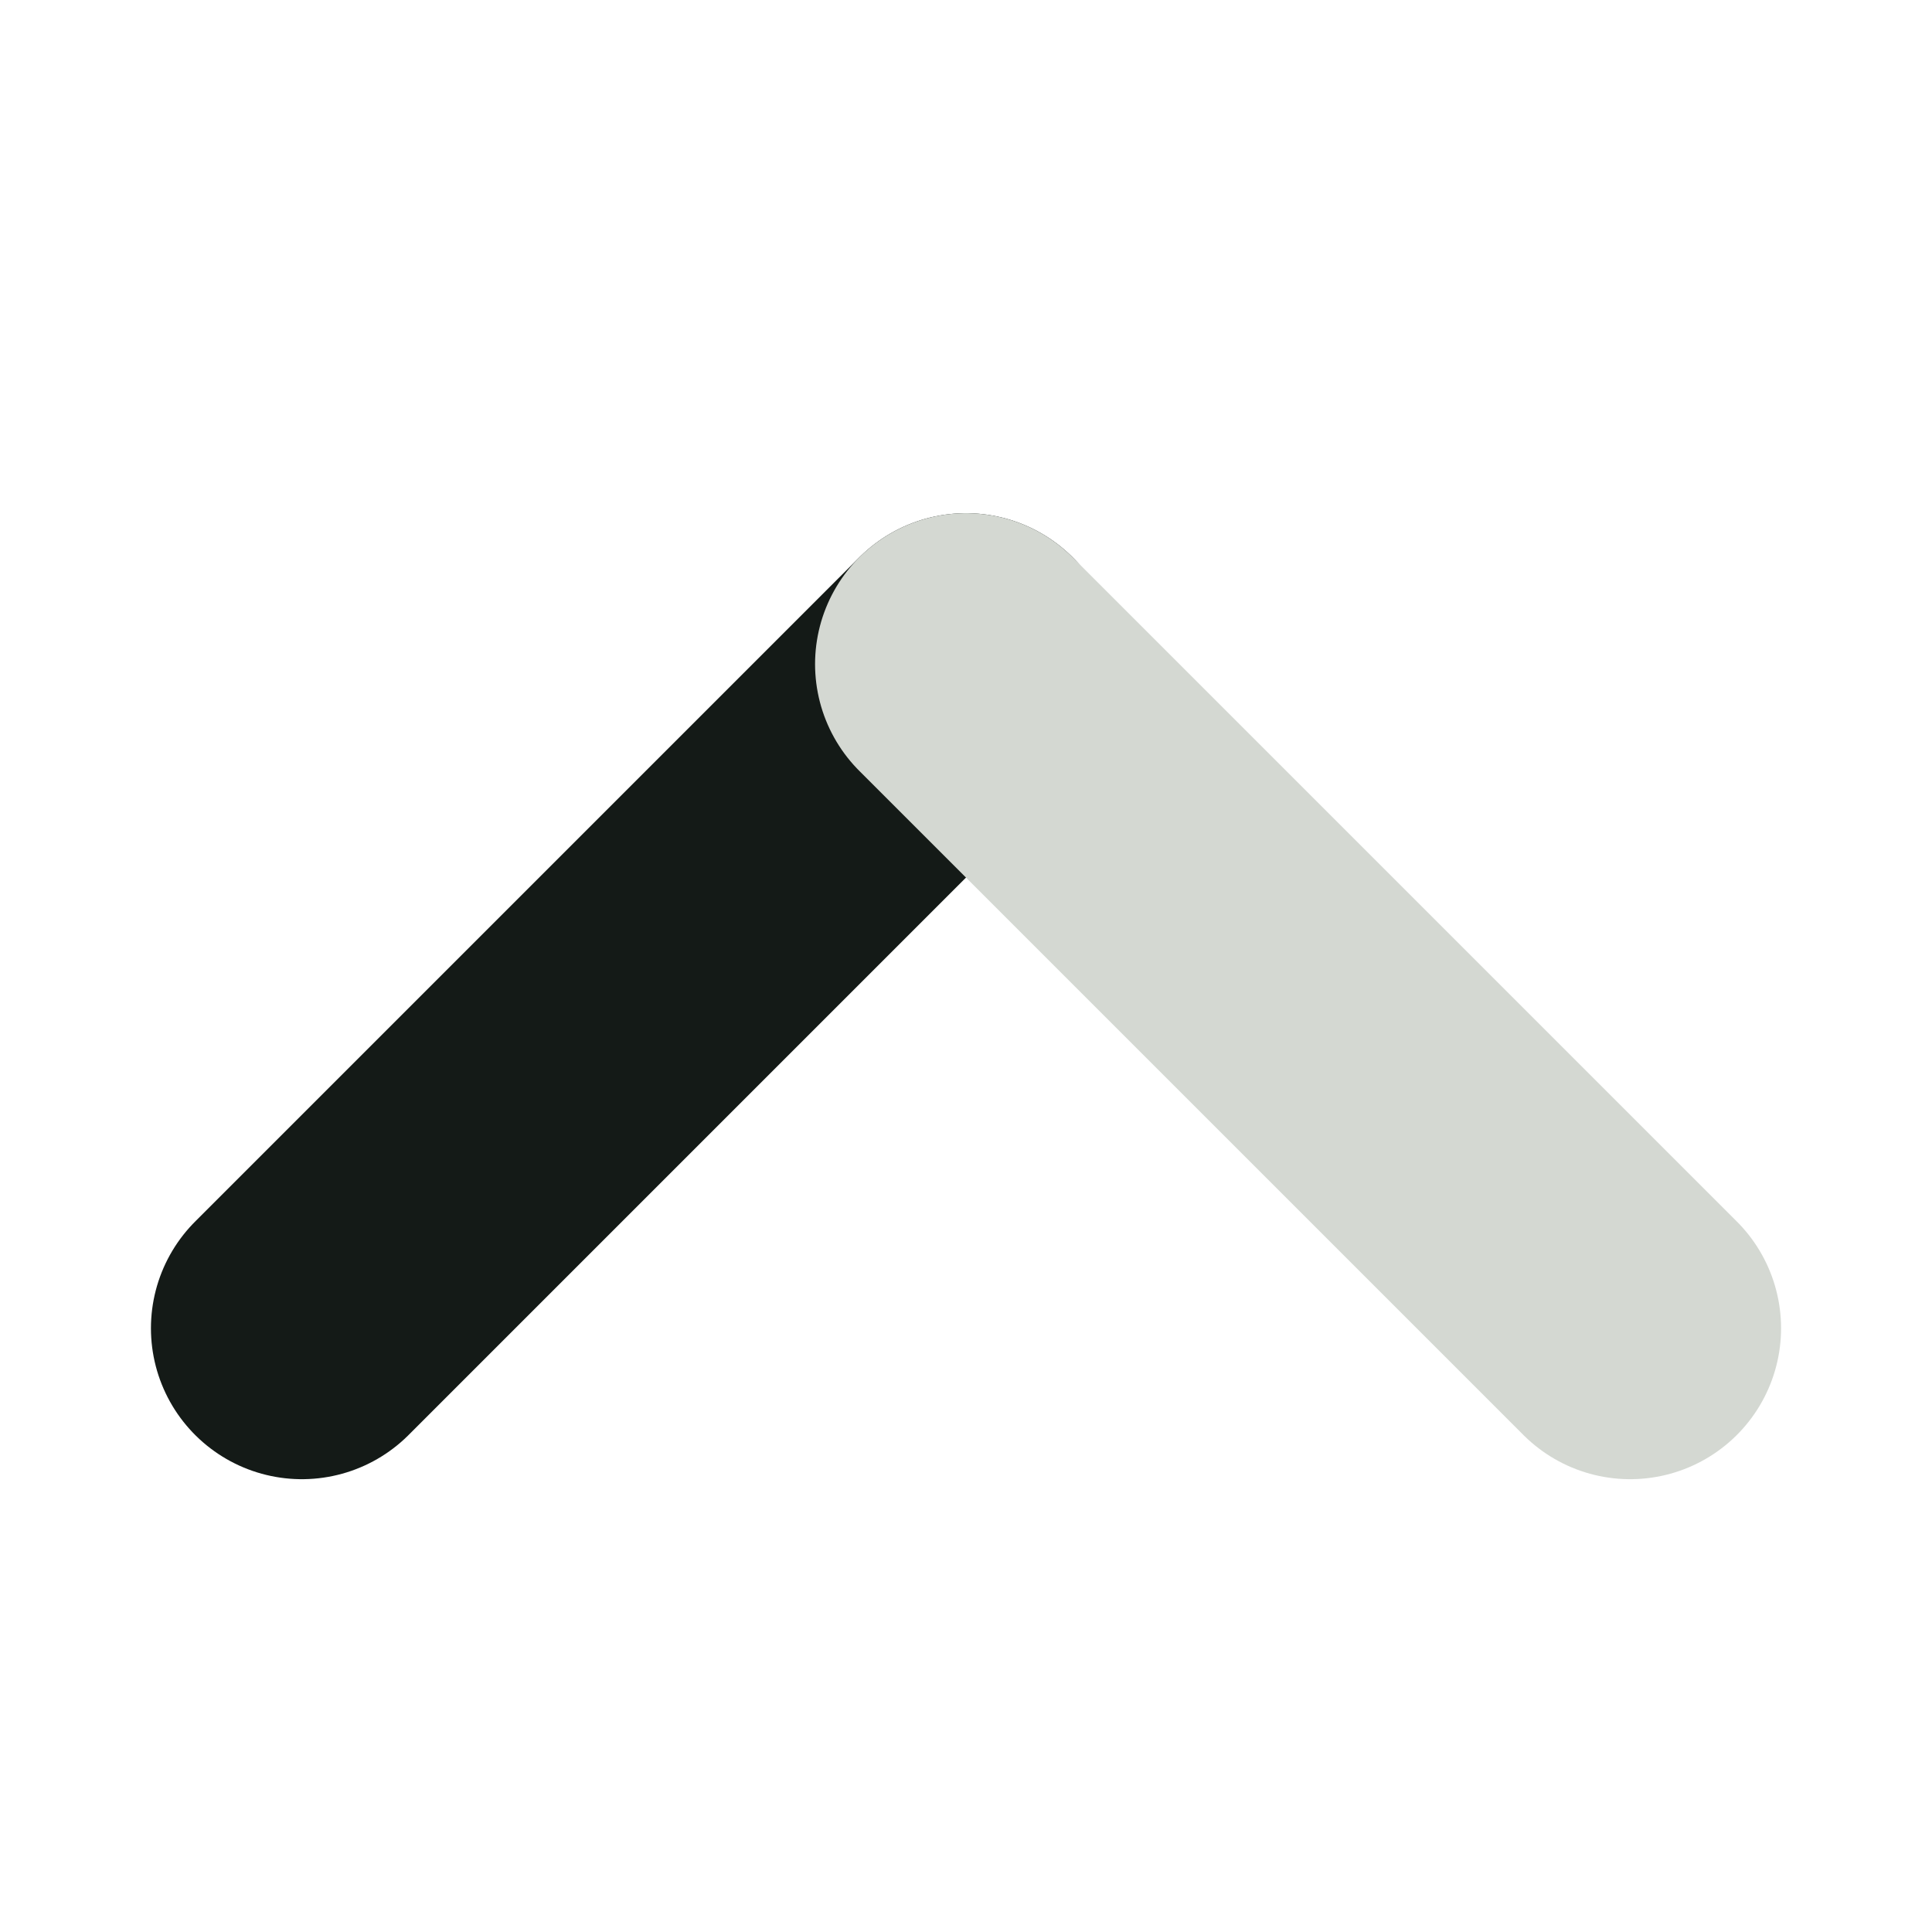
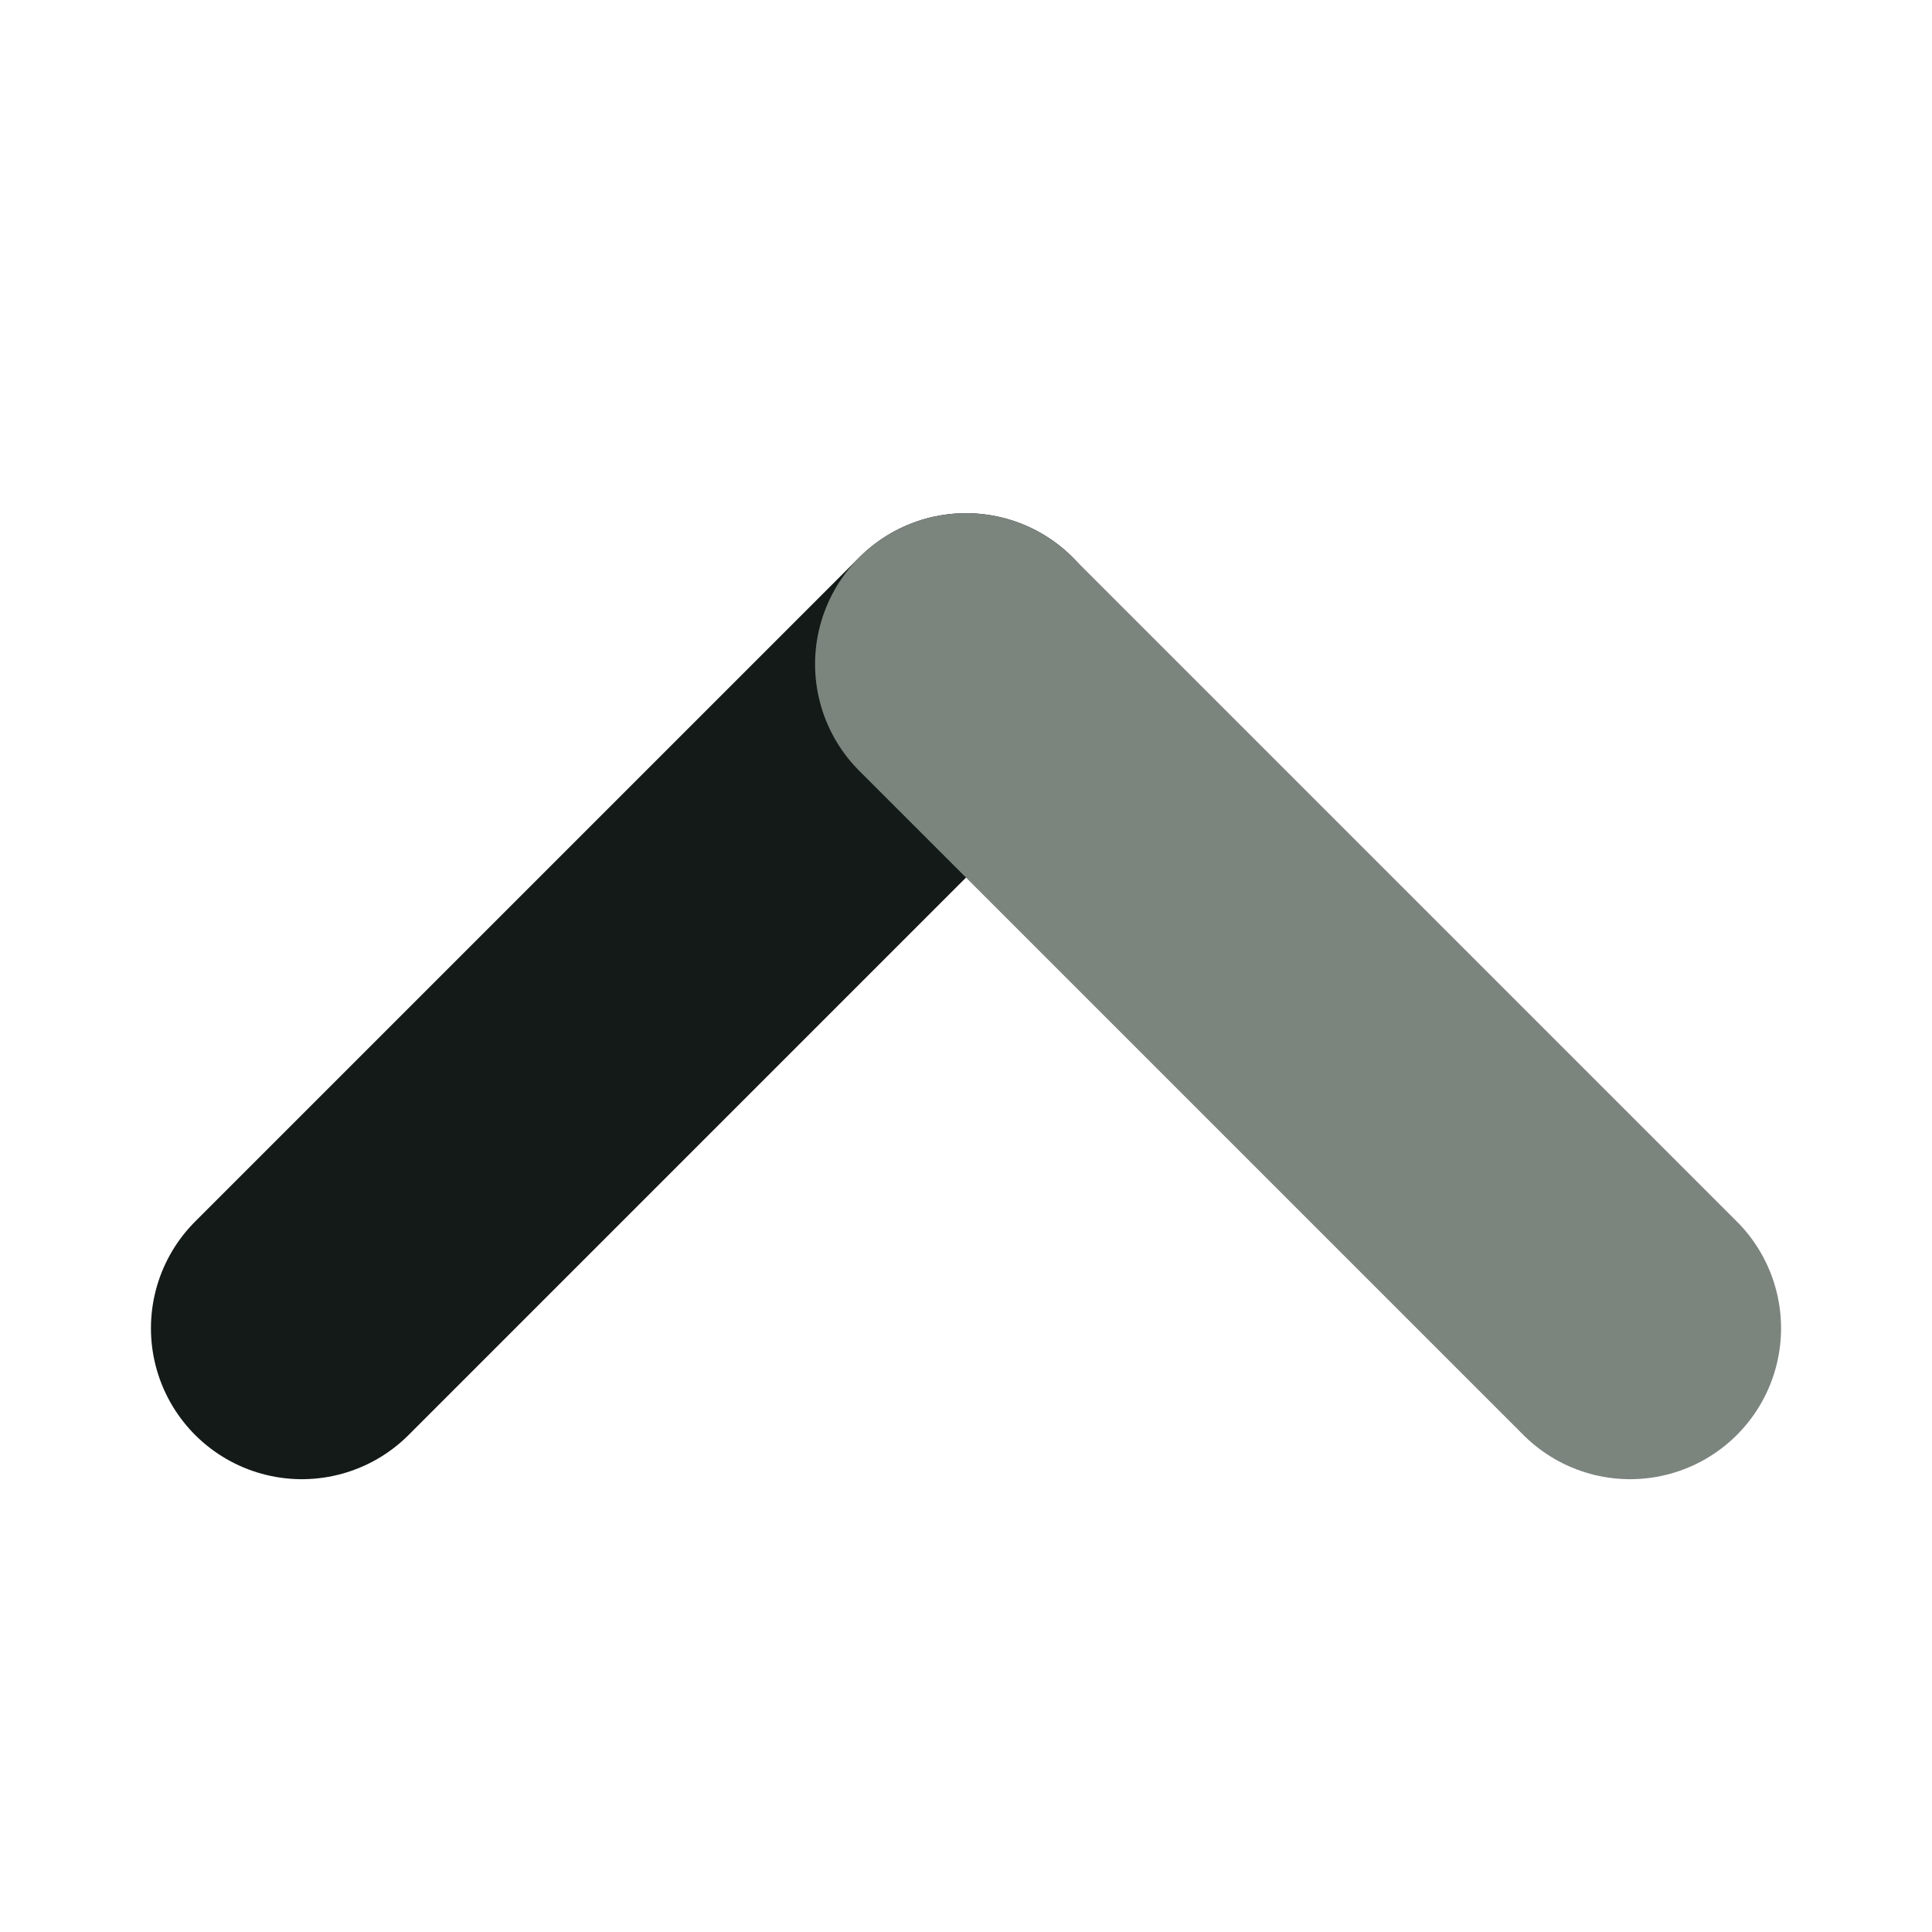
<svg xmlns="http://www.w3.org/2000/svg" viewBox="0 0 64 64" role="img" aria-label="Planning">
  <path d="M32 22 10 44" fill="none" stroke="#141A17" stroke-width="10" stroke-linecap="round" stroke-linejoin="round" />
-   <path d="M32 22l22 22" fill="none" stroke="#D4D8D2" stroke-width="10" stroke-linecap="round" stroke-linejoin="round" />
+   <path d="M32 22l22 22" fill="none" stroke="#7C847E" stroke-width="10" stroke-linecap="round" stroke-linejoin="round" />
</svg>
